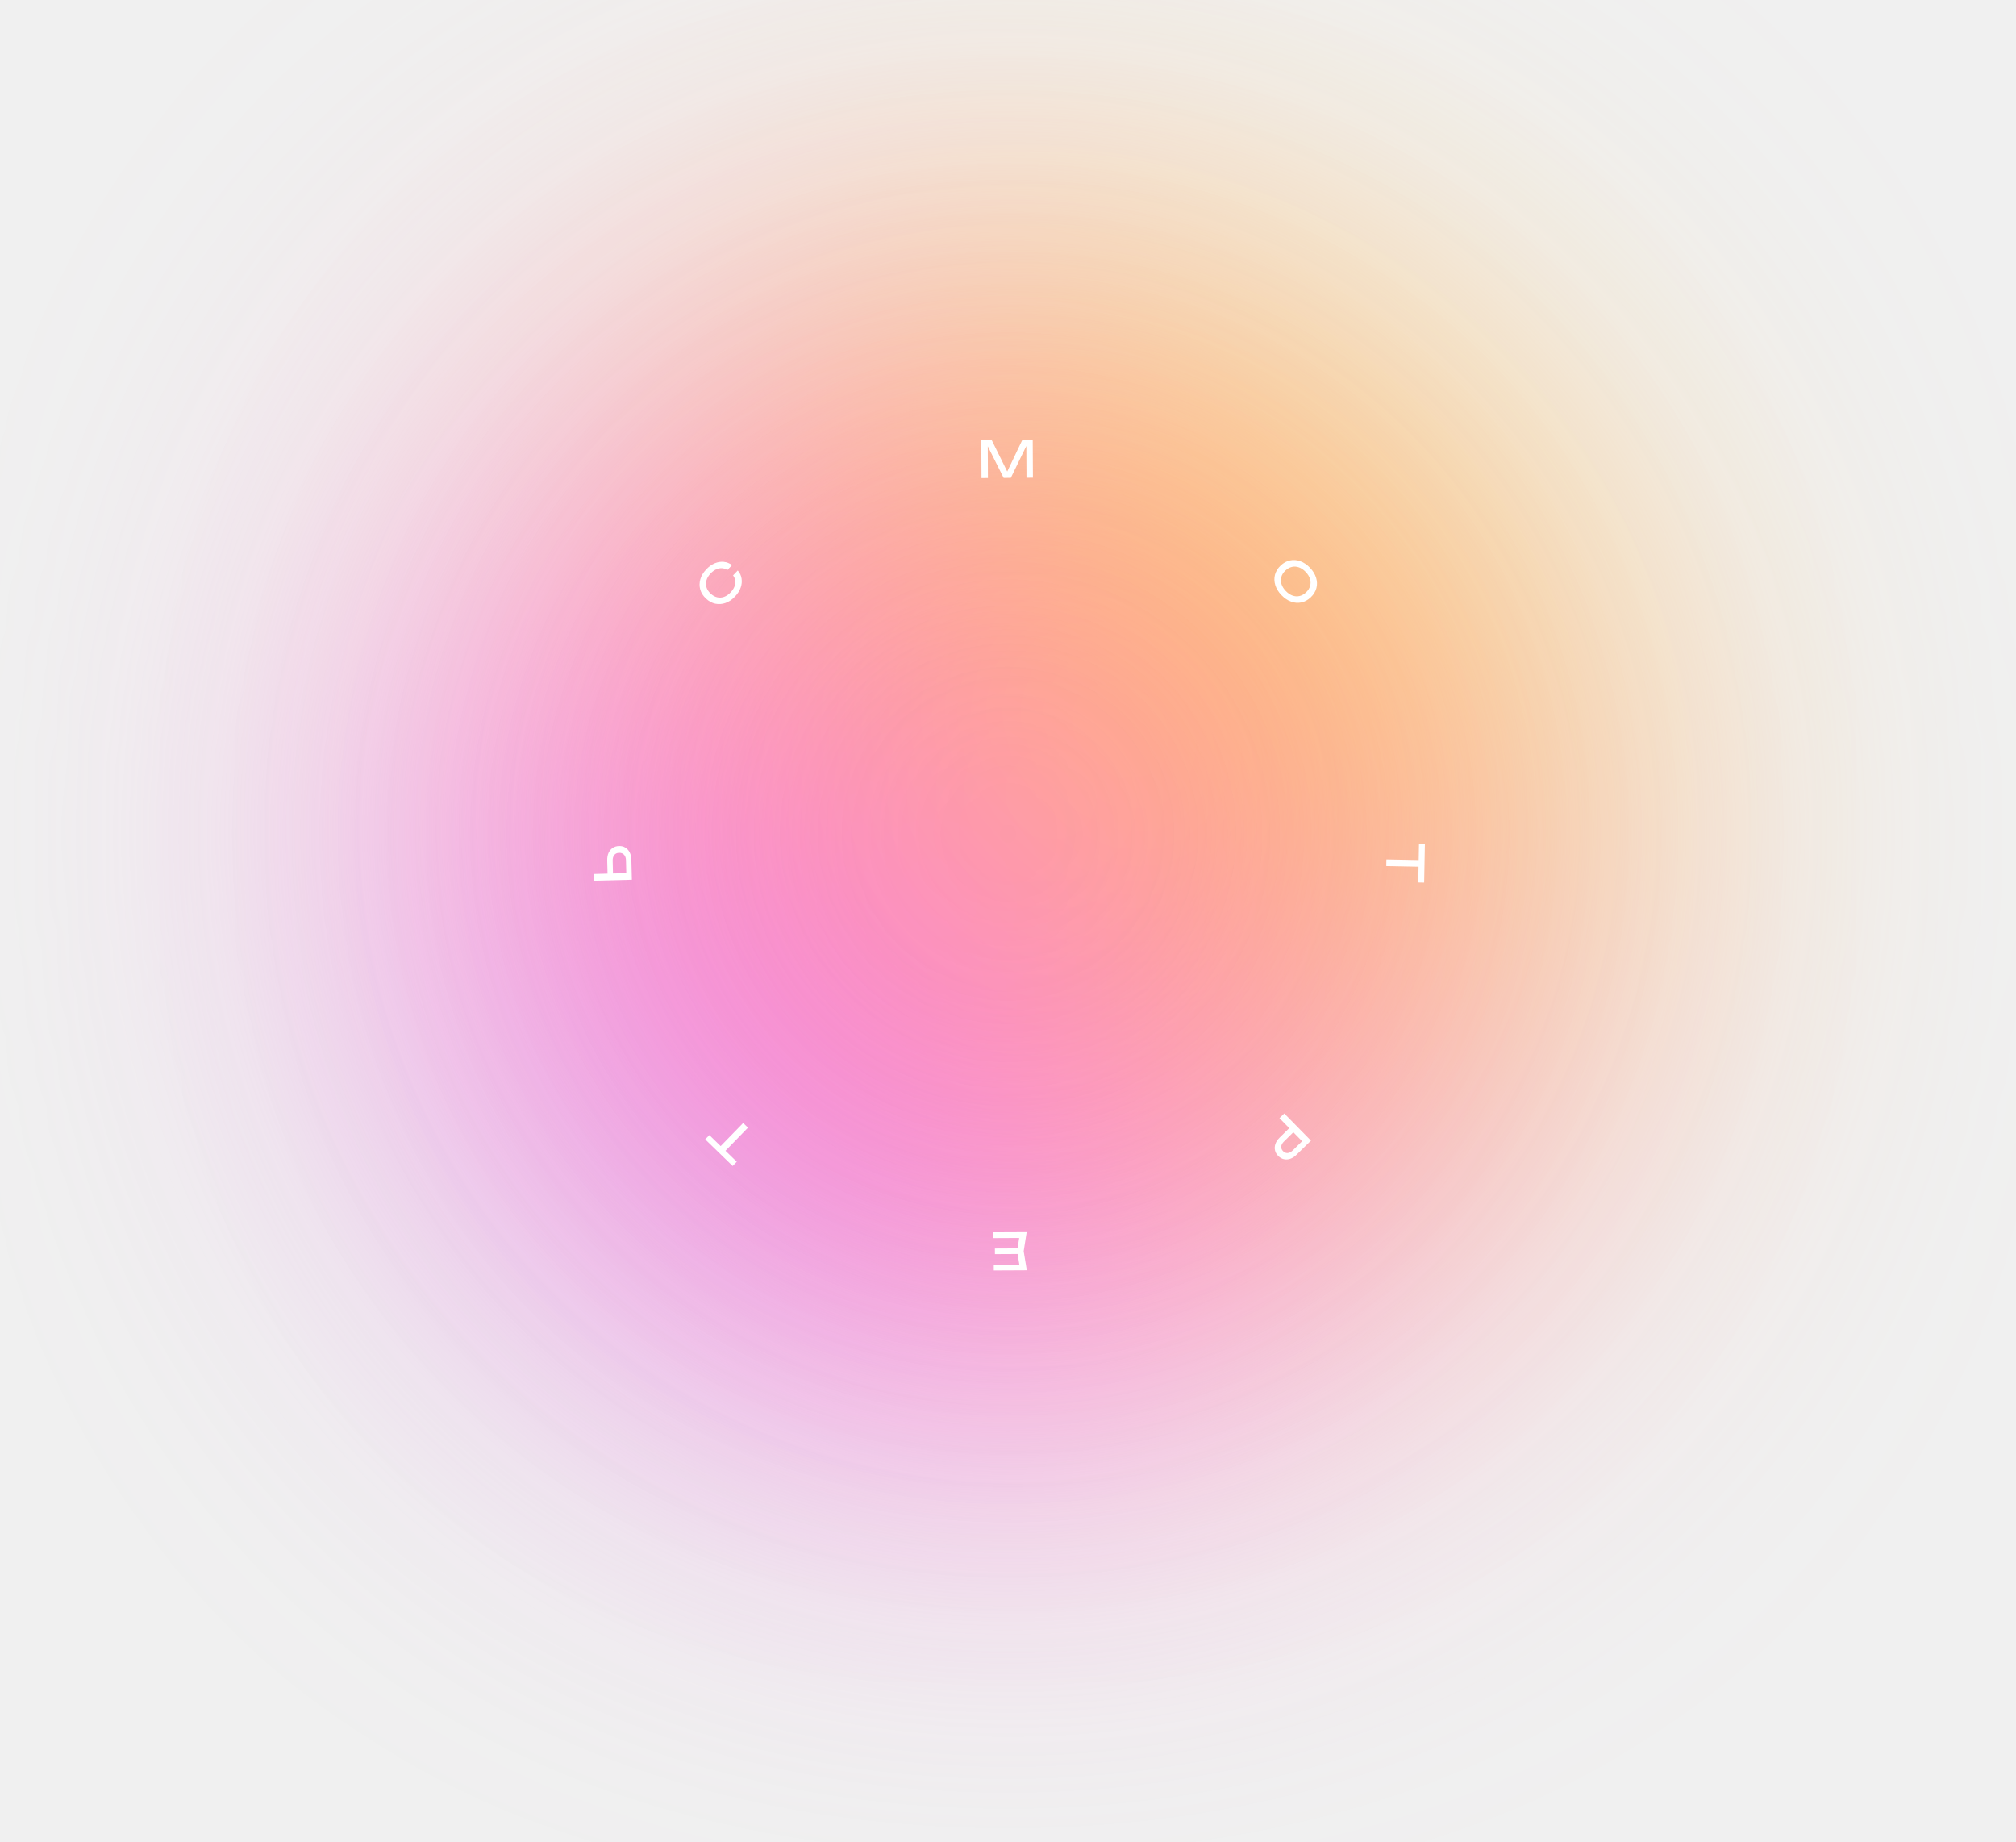
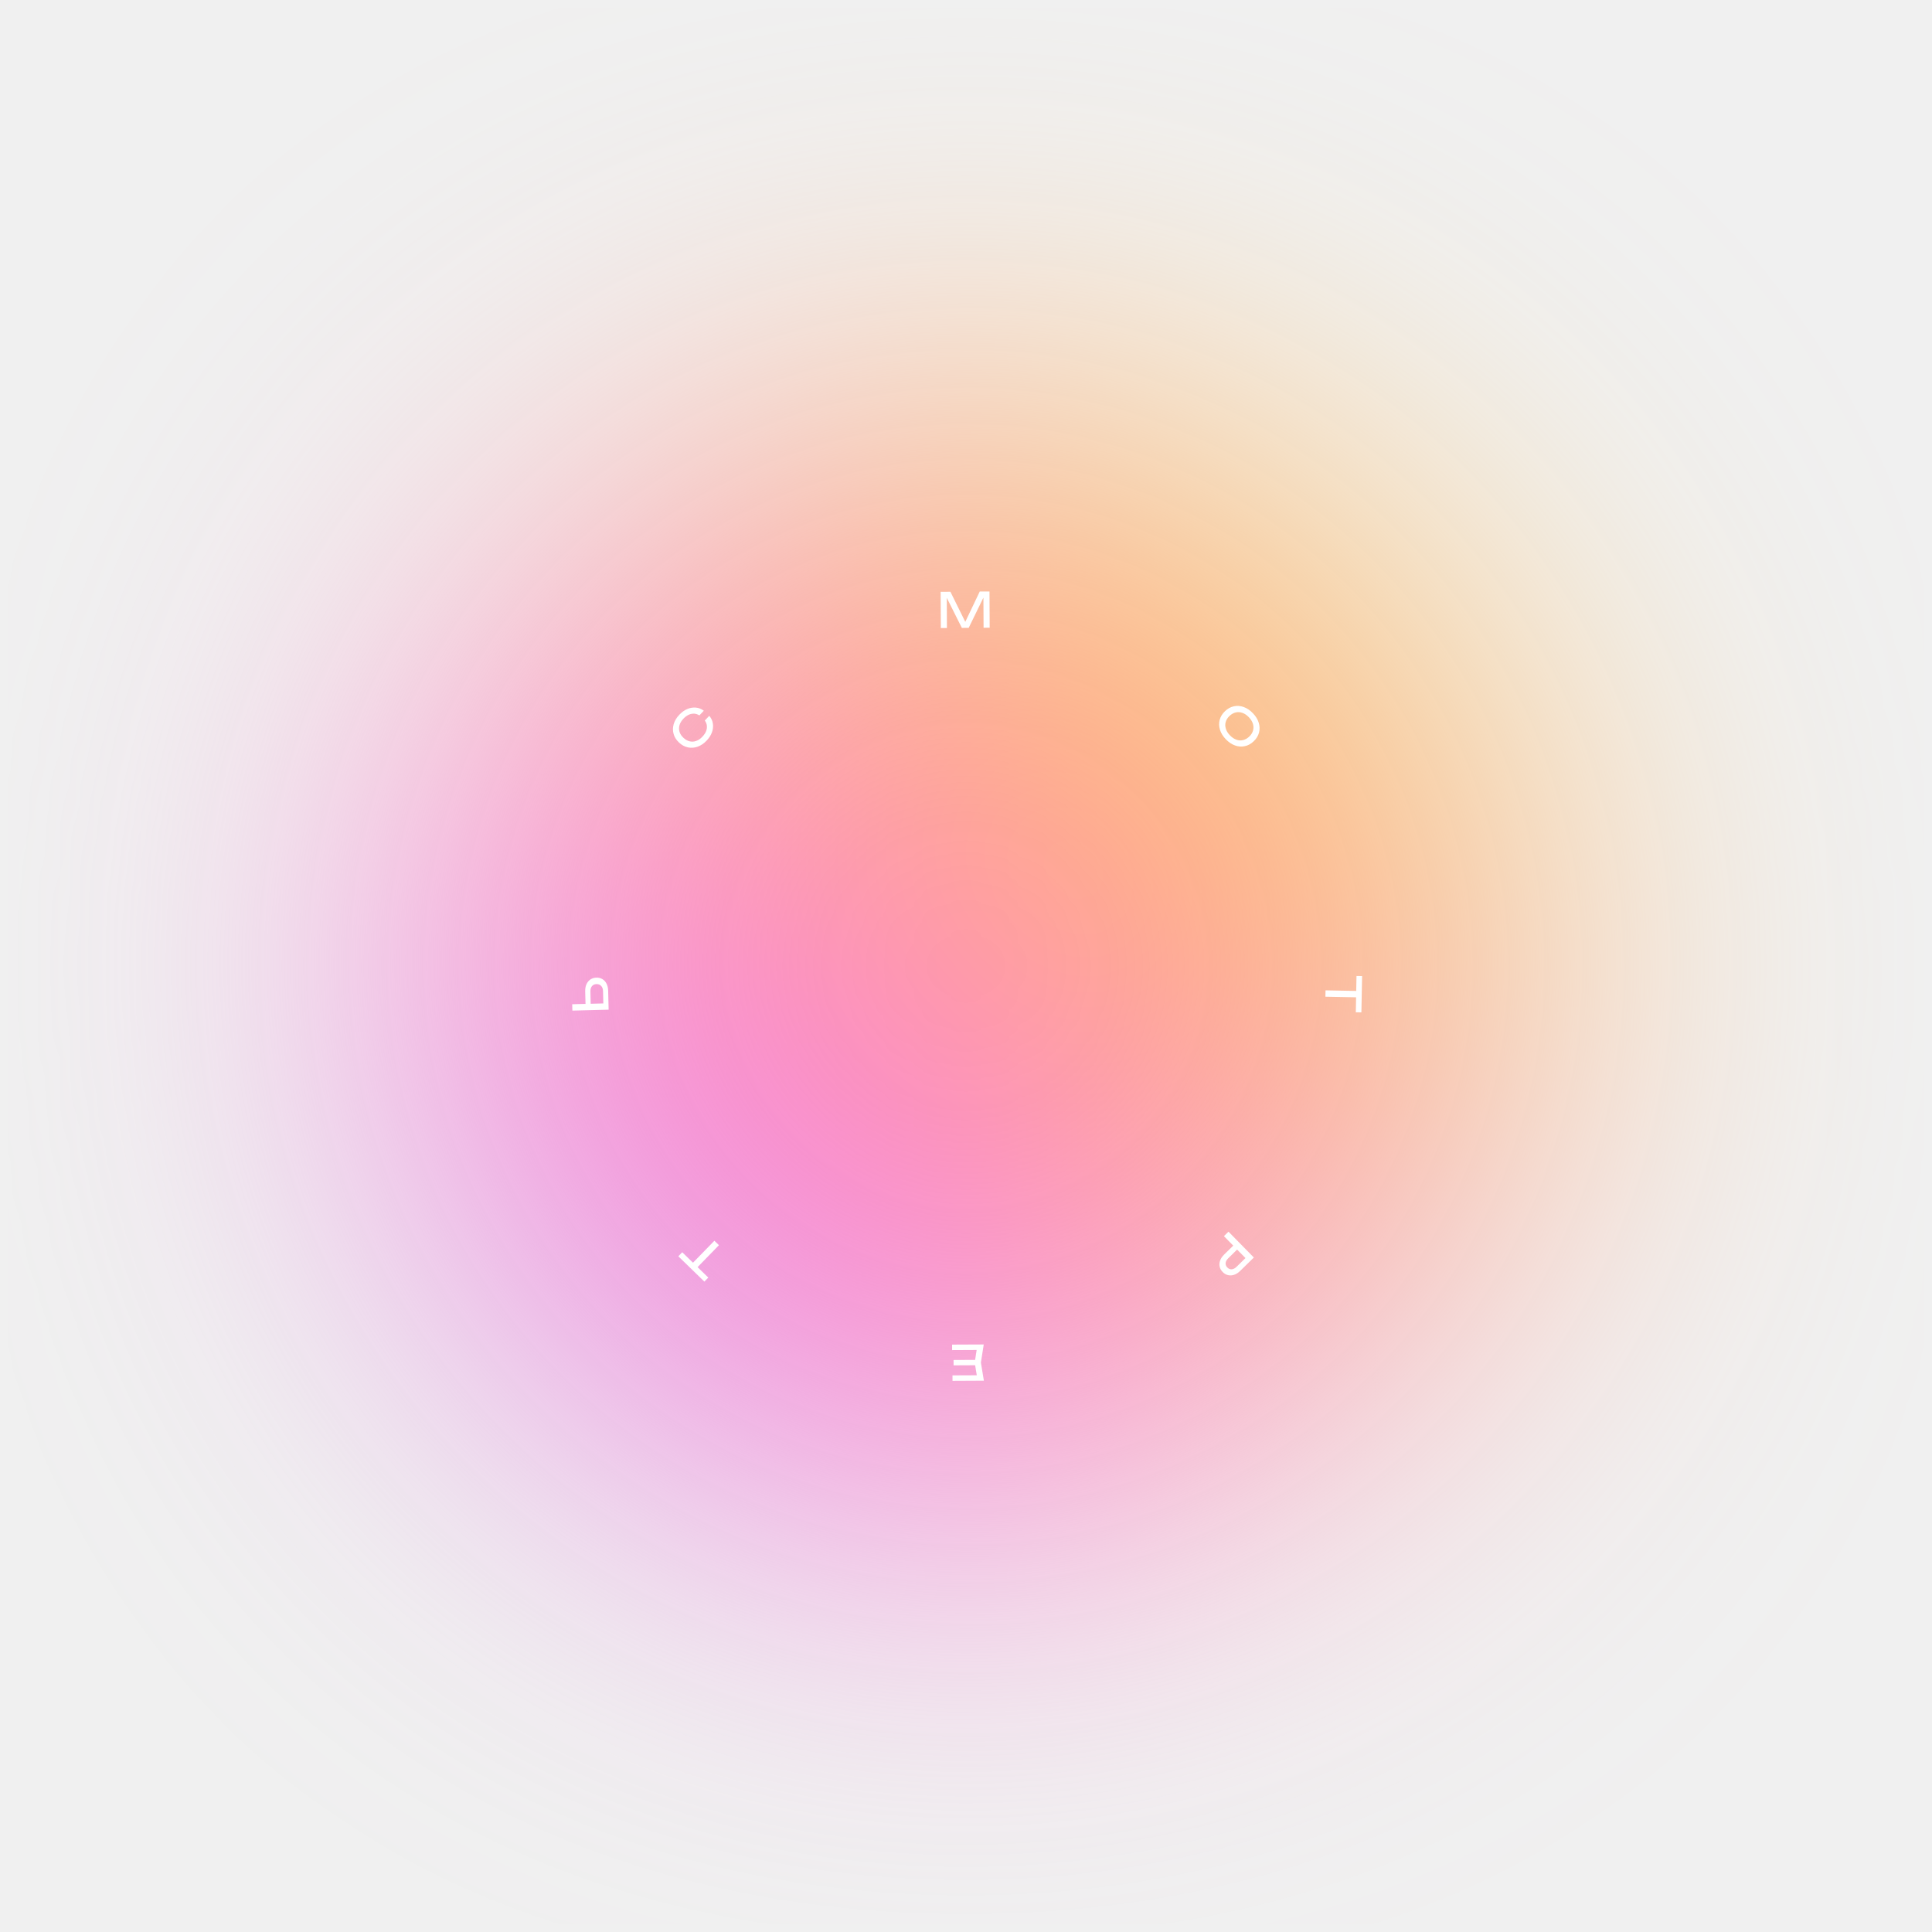
- <svg xmlns="http://www.w3.org/2000/svg" width="694" height="634" viewBox="0 0 694 634" fill="none">
-   <g filter="url(#filter0_f_2068_666)">
-     <circle cx="347" cy="287" r="197" fill="url(#paint0_linear_2068_666)" />
+ <svg xmlns="http://www.w3.org/2000/svg" width="700" height="700" viewBox="0 0 700 700" fill="none">
+   <g filter="url(#filter0_f_2385_9)">
+     <path d="M547 350C547 458.8 458.8 547 350 547C241.2 547 153 458.8 153 350C153 241.2 241.2 153 350 153C458.8 153 547 241.2 547 350Z" fill="url(#paint0_linear_2385_9)" />
  </g>
-   <g opacity="0.3" filter="url(#filter1_f_2068_666)">
-     <circle cx="347" cy="287" r="142" fill="url(#paint1_linear_2068_666)" />
-   </g>
-   <path d="M253.991 196.377C254.695 197.191 255.132 198.118 255.284 199.144C255.451 200.169 255.341 201.219 254.969 202.278C254.596 203.337 253.956 204.348 253.046 205.309C252.045 206.382 250.94 207.127 249.761 207.542C248.582 207.958 247.416 208.035 246.236 207.791C245.07 207.546 243.99 206.956 243.01 206.02C242.032 205.099 241.365 204.061 241.054 202.903C240.729 201.747 240.754 200.573 241.085 199.385C241.43 198.182 242.104 197.052 243.12 195.978C244.029 195.016 244.993 194.327 246.037 193.881C247.068 193.45 248.108 193.282 249.143 193.378C250.178 193.474 251.122 193.856 252.002 194.508L250.398 196.207C249.806 195.822 249.171 195.616 248.508 195.574C247.845 195.546 247.183 195.68 246.521 195.975C245.86 196.284 245.214 196.753 244.613 197.394C243.904 198.147 243.433 198.922 243.199 199.734C242.965 200.547 242.965 201.352 243.198 202.136C243.431 202.921 243.908 203.653 244.613 204.307C245.319 204.975 246.076 205.403 246.871 205.595C247.665 205.786 248.468 205.742 249.262 205.45C250.058 205.172 250.816 204.649 251.51 203.897C252.126 203.255 252.563 202.585 252.825 201.917C253.1 201.233 253.187 200.581 253.111 199.914C253.037 199.261 252.79 198.64 252.356 198.064L253.96 196.365L253.991 196.377ZM351.966 151.35L346.17 163.508L347.328 163.505L341.357 151.41L337.811 151.426L337.88 164.557L340.093 164.546L340.03 152.131L339.315 152.167L345.499 164.506L347.975 164.485L354.025 152.056L353.303 152.019L353.367 164.447L355.579 164.436L355.51 151.305L351.964 151.321L351.966 151.35ZM441.117 204.831C440.08 203.754 439.389 202.602 439.015 201.391C438.64 200.18 438.606 198.997 438.909 197.827C439.214 196.671 439.851 195.617 440.836 194.678C441.82 193.739 442.895 193.143 444.061 192.905C445.24 192.65 446.42 192.733 447.618 193.166C448.814 193.584 449.925 194.347 450.961 195.424C451.998 196.501 452.689 197.653 453.064 198.864C453.438 200.075 453.473 201.258 453.169 202.428C452.864 203.584 452.227 204.638 451.243 205.577C450.258 206.516 449.183 207.112 448.018 207.351C446.839 207.605 445.658 207.522 444.461 207.089C443.264 206.671 442.154 205.908 441.117 204.831ZM442.614 203.406C443.344 204.174 444.126 204.703 444.929 204.996C445.733 205.289 446.545 205.347 447.363 205.155C448.166 204.964 448.934 204.543 449.622 203.88C450.323 203.215 450.783 202.47 451.004 201.674C451.224 200.877 451.208 200.059 450.958 199.247C450.707 198.42 450.21 197.631 449.48 196.862C448.751 196.109 447.984 195.578 447.166 195.287C446.348 194.995 445.536 194.937 444.733 195.128C443.929 195.318 443.161 195.74 442.474 196.403C441.772 197.068 441.312 197.813 441.092 198.609C440.871 199.405 440.887 200.224 441.153 201.049C441.405 201.876 441.902 202.665 442.632 203.434L442.614 203.406ZM489.333 296.056L489.294 298.359L477.221 298.127L477.26 295.824L489.333 296.056ZM490.511 290.646L490.26 303.807L488.234 303.772L488.484 290.611L490.511 290.646ZM451.303 392.63L442.106 383.261L440.45 384.876L449.064 393.64L448.996 392.093L445.013 396.001C444.447 396.551 443.874 396.852 443.276 396.892C442.68 396.946 442.161 396.715 441.693 396.246C441.225 395.776 441.014 395.238 441.063 394.648C441.112 394.058 441.426 393.487 441.991 392.923L446.135 388.854L444.729 387.43L440.518 391.563C439.819 392.257 439.327 392.976 439.072 393.717C438.804 394.473 438.754 395.21 438.907 395.928C439.061 396.647 439.429 397.302 440.009 397.878C440.575 398.457 441.225 398.837 441.944 399.005C442.664 399.174 443.393 399.137 444.161 398.876C444.914 398.617 445.649 398.155 446.348 397.461L451.315 392.6L451.303 392.63ZM342.505 431.688L342.49 429.756L351.664 429.71L351.679 431.641L342.505 431.688ZM350.156 430.697L351.057 424.829L352.172 426.119L341.972 426.171L341.967 424.179L353.427 424.13L352.399 430.697L353.482 437.262L342.11 437.318L342.104 435.327L352.216 435.283L351.118 436.584L350.158 430.726L350.156 430.697ZM249.07 396.802L247.413 395.196L255.831 386.548L257.488 388.155L249.07 396.802ZM252.211 401.349L242.769 392.178L244.189 390.715L253.632 399.886L252.211 401.349ZM217.349 295.959C217.317 294.966 217.123 294.12 216.764 293.405C216.392 292.692 215.901 292.137 215.265 291.755C214.629 291.374 213.909 291.191 213.091 291.221C212.256 291.239 211.544 291.465 210.922 291.873C210.314 292.28 209.838 292.851 209.494 293.585C209.165 294.318 209.01 295.182 209.027 296.176L209.178 302.006L211.05 301.953L210.908 296.224C210.893 295.42 211.084 294.773 211.48 294.298C211.876 293.822 212.439 293.566 213.143 293.56C213.83 293.541 214.393 293.768 214.815 294.213C215.238 294.672 215.471 295.295 215.486 296.1L215.62 301.594L216.623 300.536L204.322 300.853L204.386 303.161L217.521 302.827L217.348 295.944L217.349 295.959Z" fill="white" />
+   <path d="M256.991 259.377C257.696 260.191 258.132 261.118 258.284 262.144C258.451 263.169 258.342 264.219 257.969 265.278C257.597 266.337 256.956 267.347 256.046 268.309C255.045 269.382 253.94 270.127 252.761 270.542C251.582 270.957 250.416 271.034 249.236 270.791C248.07 270.546 246.99 269.956 246.01 269.02C245.032 268.099 244.365 267.061 244.054 265.903C243.729 264.746 243.754 263.572 244.085 262.385C244.43 261.182 245.104 260.051 246.12 258.977C247.029 258.016 247.993 257.327 249.037 256.88C250.068 256.45 251.108 256.281 252.143 256.377C253.178 256.473 254.122 256.856 255.002 257.508L253.398 259.207C252.806 258.821 252.171 258.616 251.508 258.574C250.845 258.546 250.183 258.68 249.521 258.975C248.86 259.284 248.214 259.753 247.613 260.394C246.904 261.147 246.433 261.922 246.199 262.734C245.965 263.546 245.965 264.352 246.198 265.136C246.431 265.92 246.908 266.653 247.613 267.306C248.319 267.974 249.076 268.403 249.871 268.594C250.665 268.786 251.468 268.742 252.262 268.449C253.058 268.172 253.816 267.649 254.51 266.897C255.126 266.255 255.563 265.585 255.825 264.917C256.1 264.233 256.187 263.58 256.111 262.914C256.037 262.261 255.79 261.639 255.356 261.064L256.96 259.365L256.991 259.377ZM354.966 214.35L349.17 226.507L350.328 226.504L344.357 214.41L340.811 214.426L340.88 227.557L343.093 227.545L343.03 215.131L342.315 215.167L348.499 227.506L350.975 227.485L357.025 215.055L356.303 215.019L356.367 227.447L358.579 227.436L358.51 214.305L354.964 214.321L354.966 214.35ZM444.117 267.831C443.081 266.754 442.389 265.602 442.015 264.391C441.64 263.18 441.606 261.997 441.909 260.827C442.214 259.671 442.851 258.617 443.836 257.678C444.82 256.739 445.895 256.143 447.061 255.904C448.24 255.65 449.42 255.733 450.618 256.166C451.814 256.584 452.925 257.347 453.961 258.424C454.998 259.501 455.689 260.653 456.064 261.864C456.438 263.075 456.473 264.258 456.169 265.428C455.864 266.584 455.227 267.638 454.243 268.577C453.258 269.516 452.184 270.112 451.018 270.35C449.839 270.604 448.658 270.522 447.461 270.089C446.264 269.671 445.154 268.908 444.117 267.831ZM445.614 266.406C446.344 267.174 447.126 267.703 447.929 267.996C448.733 268.289 449.545 268.346 450.363 268.155C451.167 267.964 451.934 267.543 452.622 266.879C453.323 266.215 453.783 265.47 454.004 264.674C454.224 263.877 454.208 263.059 453.958 262.247C453.707 261.42 453.21 260.631 452.48 259.862C451.751 259.109 450.985 258.578 450.166 258.287C449.348 257.995 448.536 257.937 447.733 258.128C446.929 258.318 446.161 258.74 445.474 259.403C444.772 260.068 444.312 260.813 444.092 261.609C443.871 262.405 443.887 263.224 444.153 264.049C444.405 264.876 444.902 265.665 445.632 266.433L445.614 266.406ZM492.333 359.055L492.294 361.358L480.221 361.127L480.261 358.824L492.333 359.055ZM493.511 353.646L493.26 366.806L491.234 366.772L491.484 353.611L493.511 353.646ZM454.303 455.63L445.106 446.261L443.45 447.876L452.064 456.64L451.996 455.093L448.013 459.001C447.447 459.551 446.874 459.852 446.276 459.892C445.68 459.946 445.161 459.715 444.693 459.245C444.225 458.775 444.014 458.238 444.063 457.648C444.112 457.058 444.426 456.487 444.991 455.923L449.135 451.854L447.729 450.43L443.518 454.563C442.819 455.257 442.327 455.975 442.072 456.716C441.804 457.473 441.754 458.21 441.907 458.928C442.061 459.647 442.429 460.301 443.009 460.878C443.575 461.456 444.225 461.836 444.944 462.005C445.664 462.174 446.393 462.137 447.161 461.876C447.915 461.617 448.649 461.154 449.348 460.461L454.315 455.599L454.303 455.63ZM345.505 494.687L345.49 492.755L354.664 492.709L354.679 494.641L345.505 494.687ZM353.156 493.696L354.057 487.829L355.172 489.119L344.973 489.171L344.967 487.179L356.427 487.129L355.399 493.697L356.482 500.262L345.11 500.318L345.104 498.327L355.216 498.283L354.118 499.584L353.158 493.725L353.156 493.696ZM252.07 459.802L250.413 458.196L258.831 449.548L260.488 451.154L252.07 459.802ZM255.211 464.348L245.769 455.178L247.189 453.715L256.632 462.886L255.211 464.348ZM220.349 358.959C220.317 357.966 220.123 357.119 219.765 356.405C219.392 355.692 218.901 355.136 218.265 354.755C217.629 354.374 216.909 354.19 216.091 354.221C215.257 354.239 214.544 354.465 213.922 354.873C213.314 355.28 212.838 355.851 212.494 356.585C212.165 357.318 212.01 358.182 212.027 359.176L212.178 365.006L214.05 364.953L213.908 359.224C213.893 358.42 214.084 357.773 214.48 357.297C214.876 356.822 215.439 356.565 216.143 356.56C216.83 356.541 217.393 356.768 217.815 357.213C218.238 357.672 218.471 358.295 218.486 359.099L218.62 364.594L219.623 363.536L207.323 363.853L207.387 366.161L220.522 365.827L220.348 358.944L220.349 358.959Z" fill="white" />
  <defs>
-     <filter id="filter0_f_2068_666" x="0" y="-60" width="694" height="694" filterUnits="userSpaceOnUse" color-interpolation-filters="sRGB">
+     <filter id="filter0_f_2385_9" x="3" y="3" width="694" height="694" filterUnits="userSpaceOnUse" color-interpolation-filters="sRGB">
      <feFlood flood-opacity="0" result="BackgroundImageFix" />
      <feBlend mode="normal" in="SourceGraphic" in2="BackgroundImageFix" result="shape" />
-       <feGaussianBlur stdDeviation="75" result="effect1_foregroundBlur_2068_666" />
+       <feGaussianBlur stdDeviation="75" result="effect1_foregroundBlur_2385_9" />
    </filter>
-     <filter id="filter1_f_2068_666" x="55" y="-5" width="584" height="584" filterUnits="userSpaceOnUse" color-interpolation-filters="sRGB">
-       <feFlood flood-opacity="0" result="BackgroundImageFix" />
-       <feBlend mode="normal" in="SourceGraphic" in2="BackgroundImageFix" result="shape" />
-       <feGaussianBlur stdDeviation="75" result="effect1_foregroundBlur_2068_666" />
-     </filter>
-     <linearGradient id="paint0_linear_2068_666" x1="474.854" y1="169.583" x2="123.474" y2="491.394" gradientUnits="userSpaceOnUse">
-       <stop stop-color="#FFC452" />
-       <stop offset="0.606" stop-color="#FF7DE3" />
-       <stop offset="0.99" stop-color="#836BE2" />
-     </linearGradient>
-     <linearGradient id="paint1_linear_2068_666" x1="439.159" y1="202.364" x2="185.879" y2="434.33" gradientUnits="userSpaceOnUse">
+     <linearGradient id="paint0_linear_2385_9" x1="477.854" y1="232.583" x2="126.474" y2="554.394" gradientUnits="userSpaceOnUse">
      <stop stop-color="#FFC452" />
      <stop offset="0.606" stop-color="#FF7DE3" />
      <stop offset="0.99" stop-color="#836BE2" />
    </linearGradient>
  </defs>
</svg>
